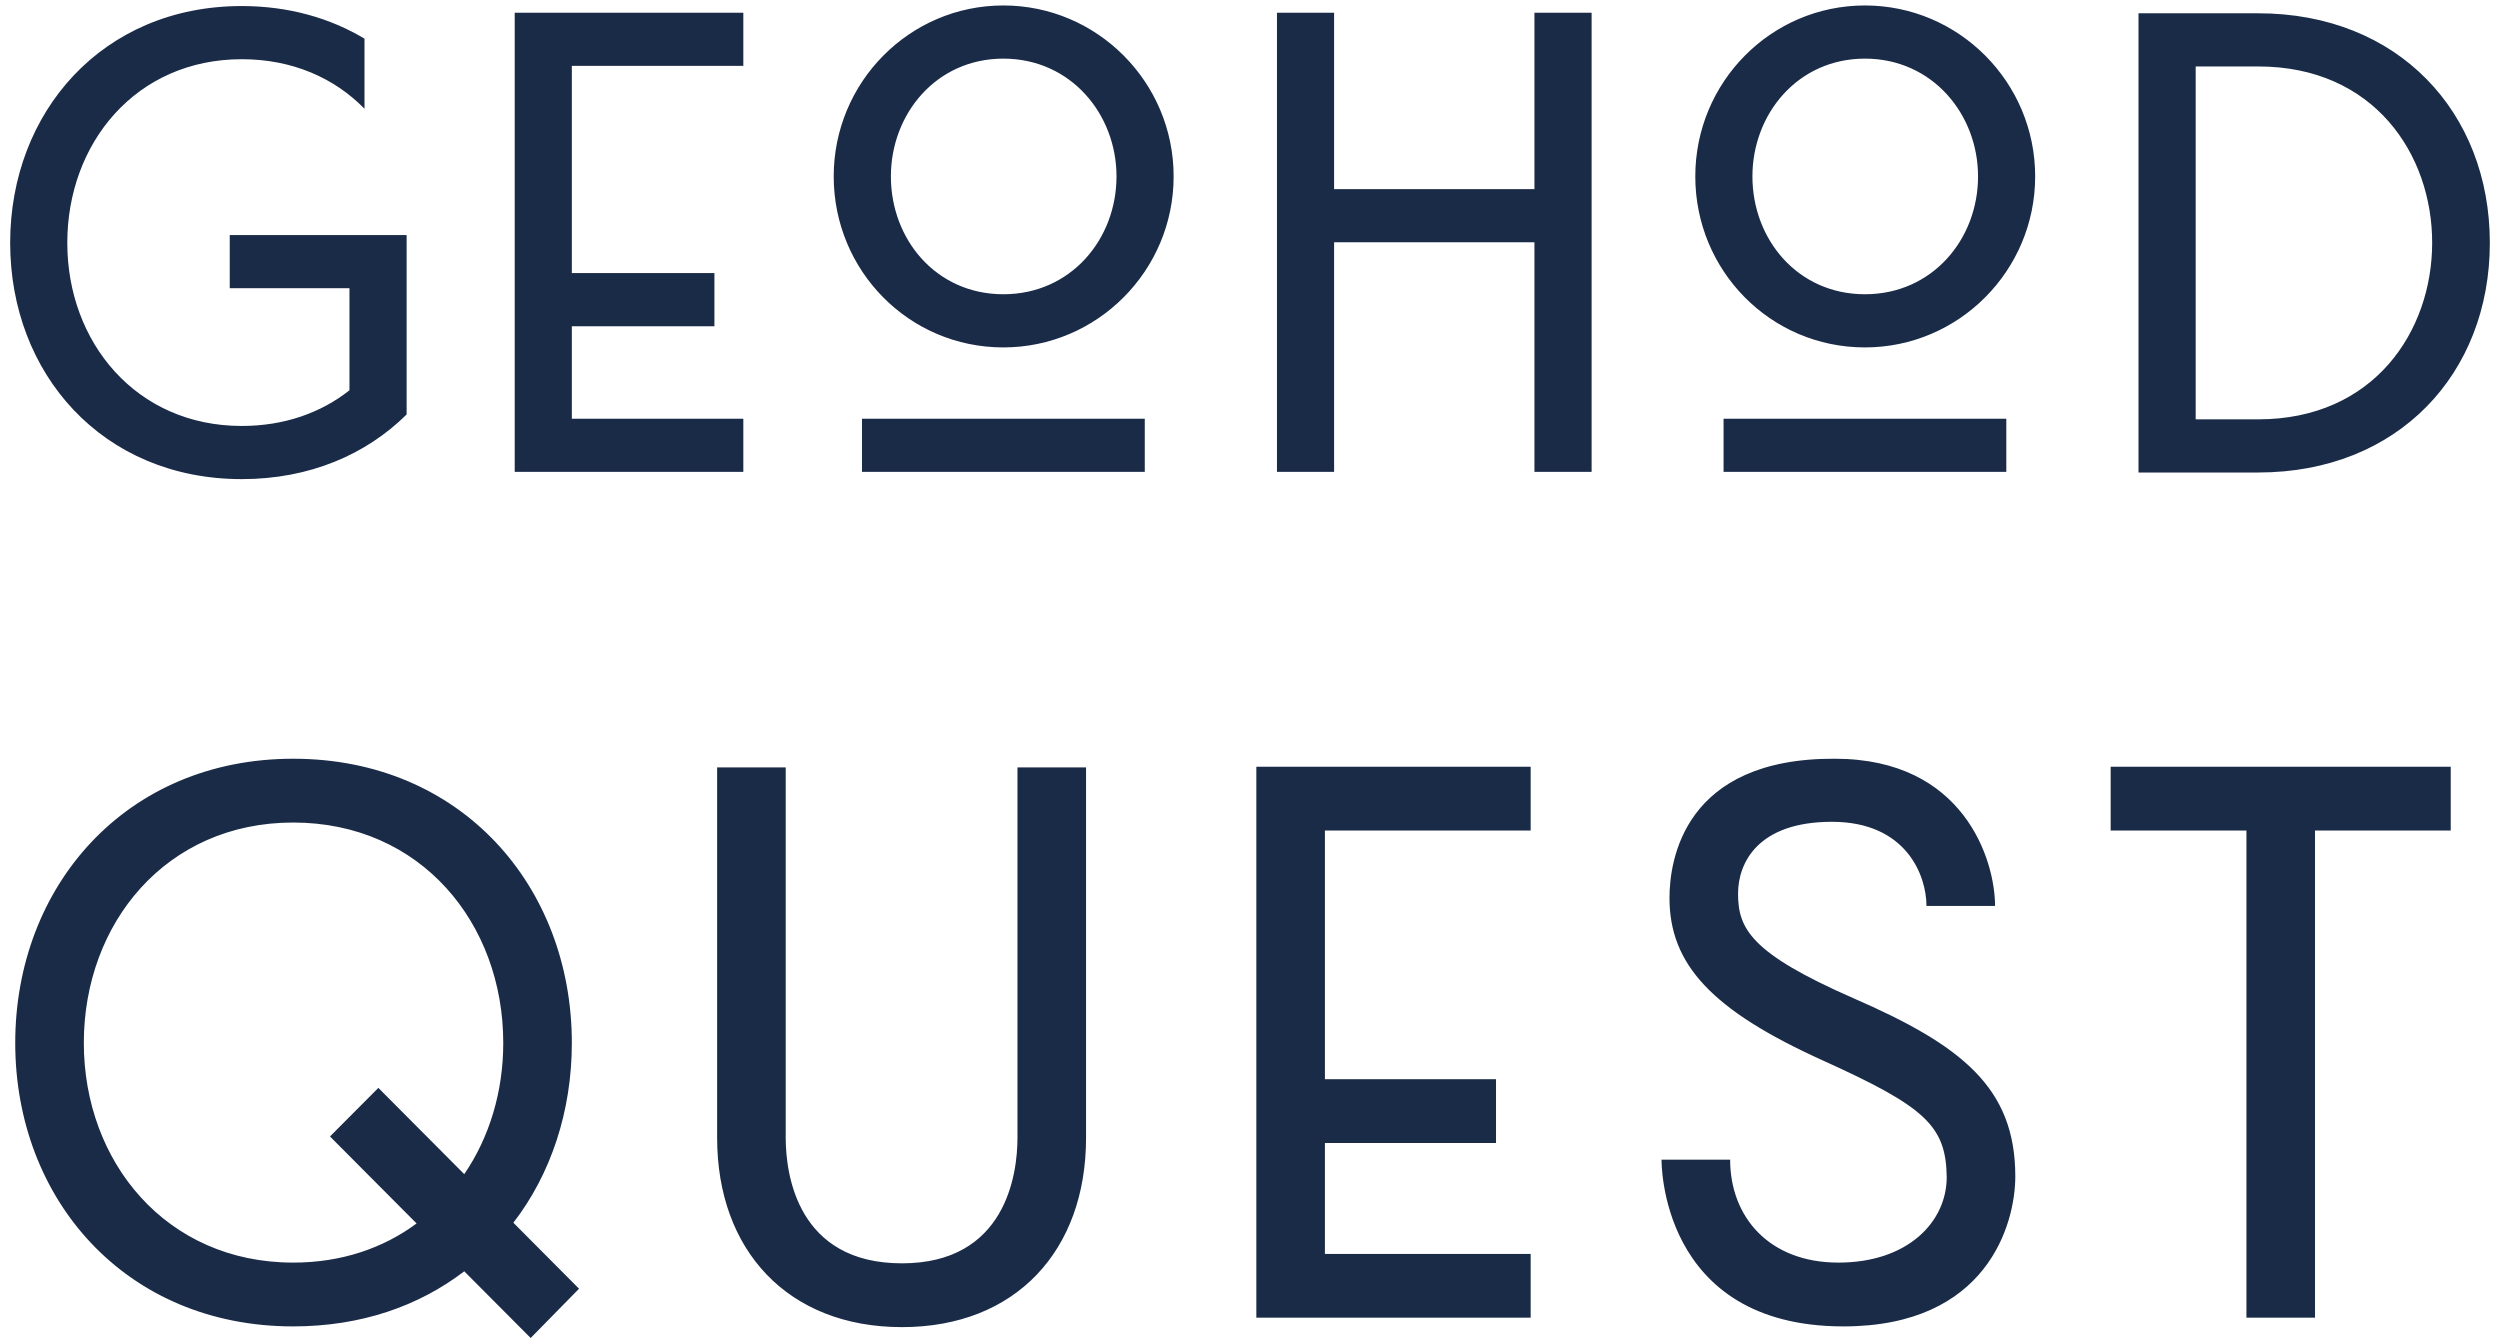
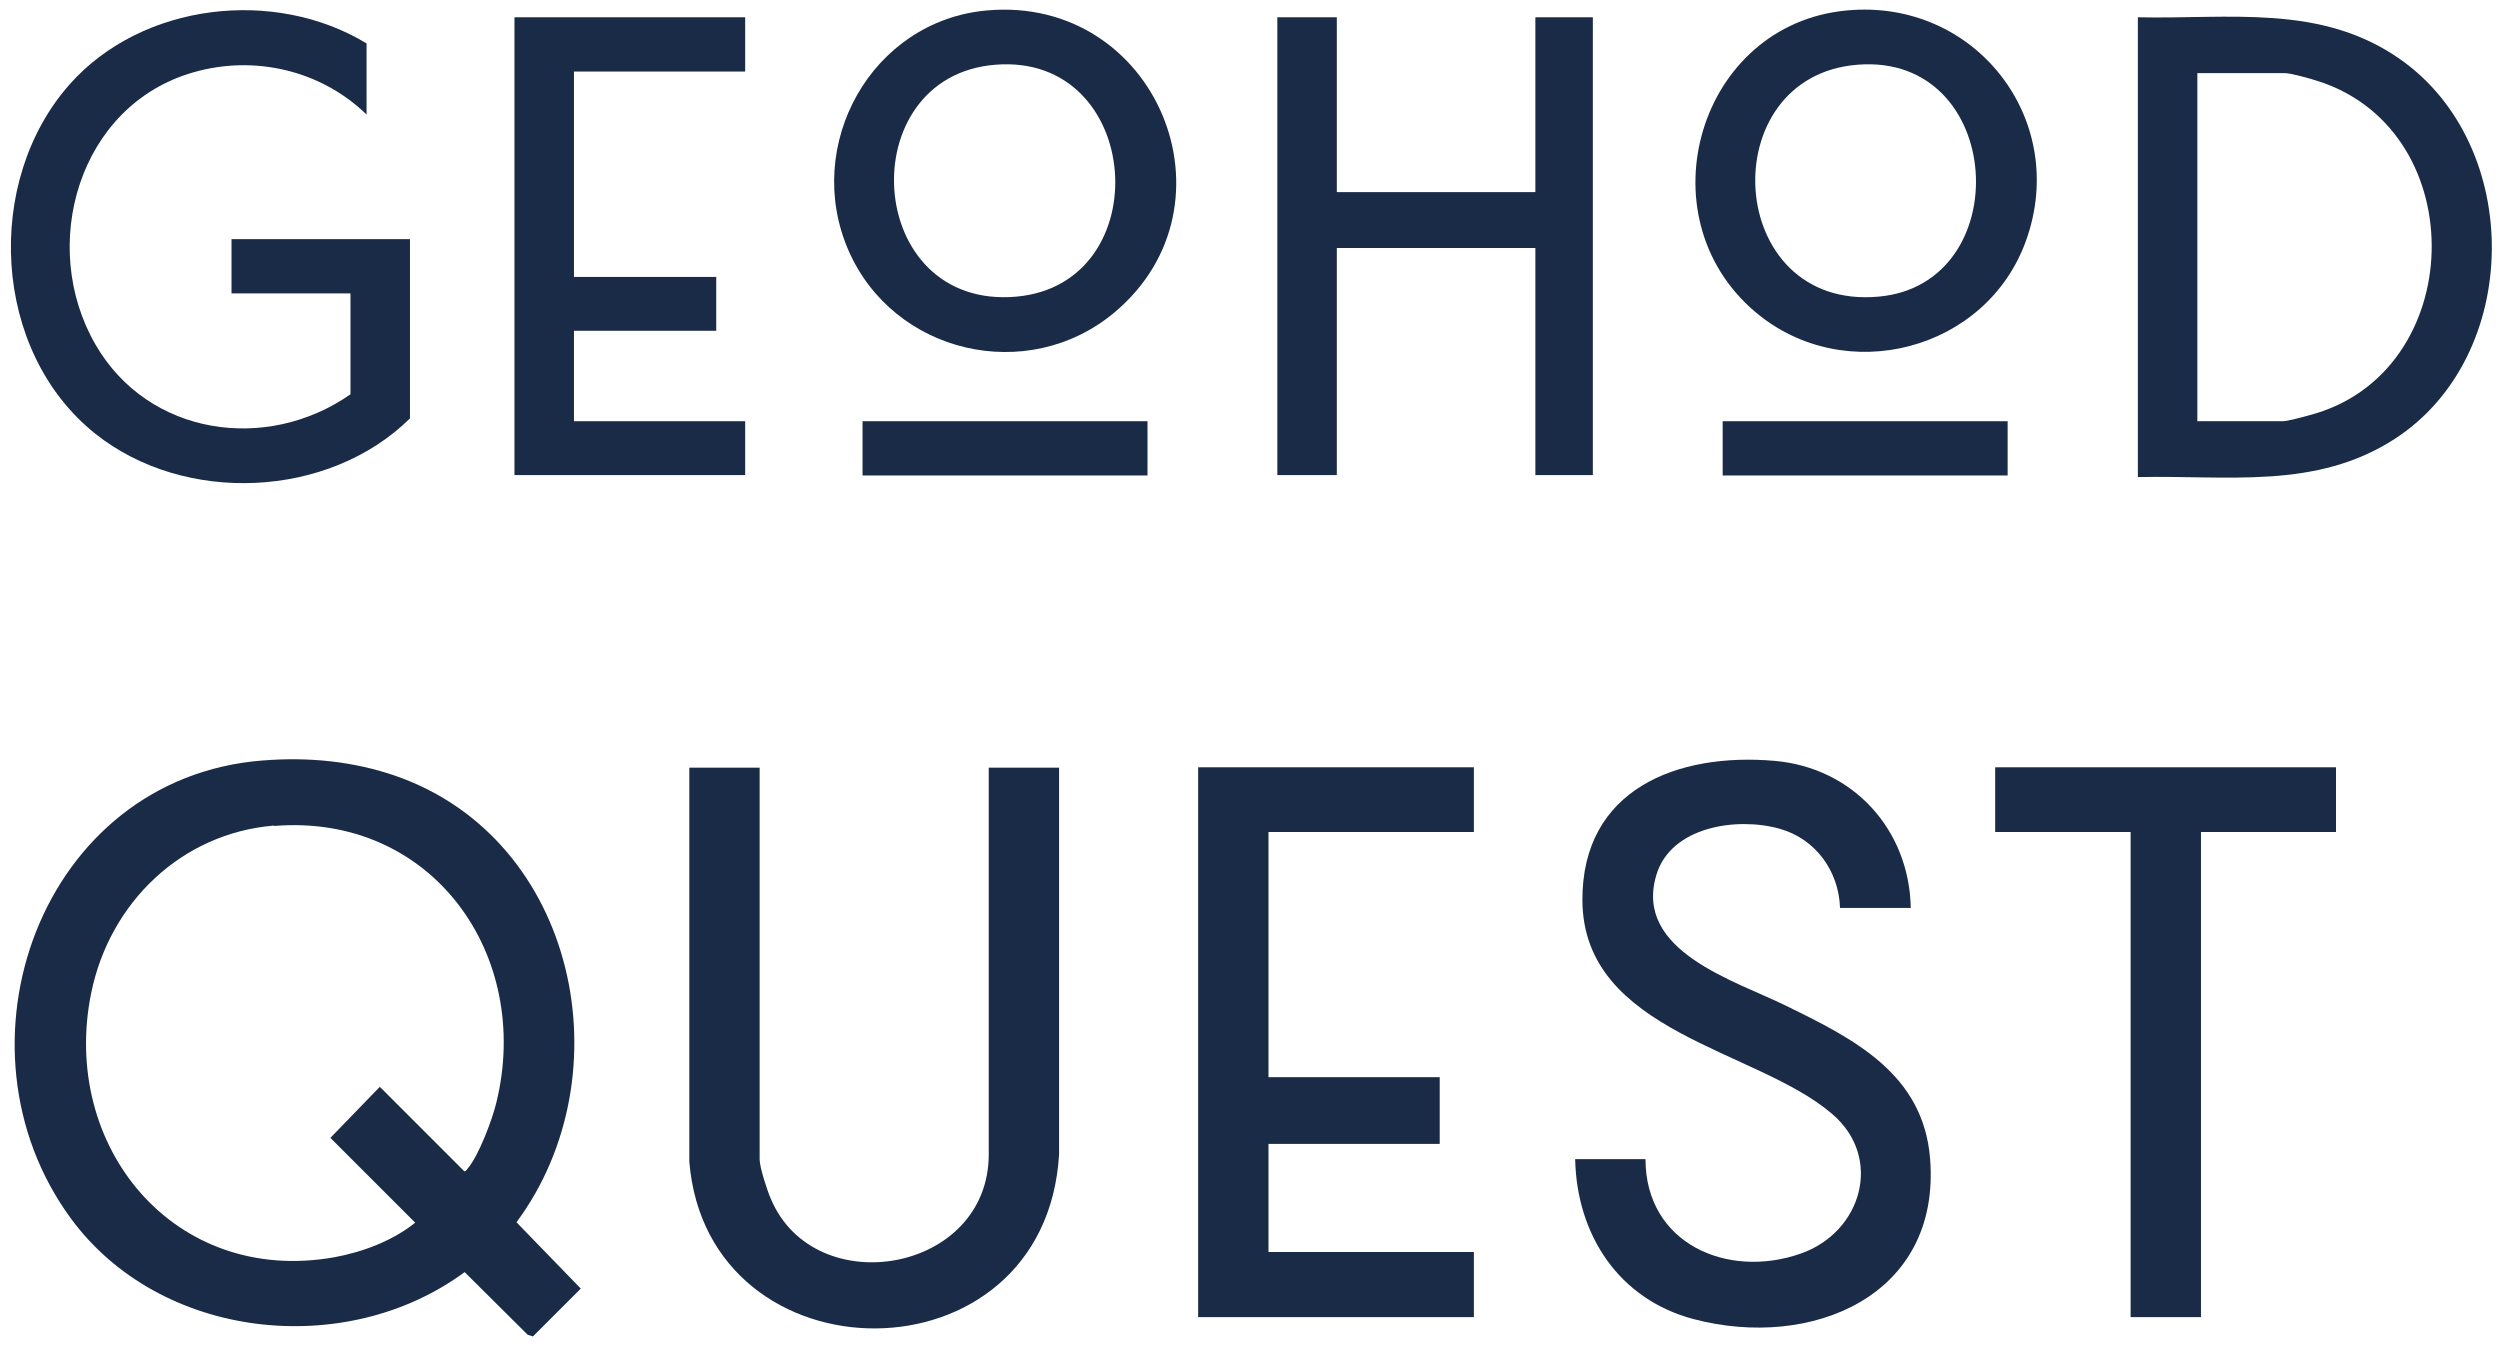
- <svg xmlns="http://www.w3.org/2000/svg" width="51.304" height="27.570" viewBox="-0.113 -0.113 51.530 27.796">
-   <path d="M 4.543 4.75 L 4.543 5.85 L 7.02 5.85 L 7.02 7.962 C 6.435 8.425 5.676 8.7 4.792 8.7 C 2.601 8.7 1.182 6.962 1.182 4.912 C 1.182 2.85 2.601 1.112 4.792 1.112 C 5.838 1.112 6.709 1.5 7.331 2.137 L 7.331 0.687 C 6.622 0.262 5.763 0.012 4.792 0.012 C 1.904 0.012 0 2.212 0 4.912 C 0 7.612 1.904 9.8 4.792 9.8 C 6.199 9.8 7.369 9.288 8.203 8.462 L 8.203 4.75 L 4.543 4.75 Z M 15.169 0.15 L 10.439 0.15 L 10.439 9.65 L 15.169 9.65 L 15.169 8.55 L 11.621 8.55 L 11.621 6.637 L 14.571 6.637 L 14.571 5.537 L 11.621 5.537 L 11.621 1.25 L 15.169 1.25 L 15.169 0.15 Z M 20.549 7.075 C 22.491 7.075 24.072 5.487 24.072 3.537 C 24.072 1.587 22.491 0 20.549 0 C 18.608 0 17.039 1.587 17.039 3.537 C 17.039 5.487 18.595 7.075 20.549 7.075 Z M 20.549 1.1 C 21.944 1.1 22.89 2.25 22.89 3.537 C 22.89 4.837 21.944 5.975 20.549 5.975 C 19.155 5.975 18.222 4.837 18.222 3.537 C 18.222 2.25 19.155 1.1 20.549 1.1 Z M 23.475 8.55 L 17.624 8.55 L 17.624 9.65 L 23.475 9.65 L 23.475 8.55 Z M 31.537 3.8 L 27.392 3.8 L 27.392 0.15 L 26.21 0.15 L 26.21 9.65 L 27.392 9.65 L 27.392 4.9 L 31.537 4.9 L 31.537 9.65 L 32.72 9.65 L 32.72 0.15 L 31.537 0.15 L 31.537 3.8 Z M 38.375 7.075 C 40.317 7.075 41.897 5.487 41.897 3.537 C 41.897 1.587 40.317 0 38.375 0 C 36.433 0 34.865 1.587 34.865 3.537 C 34.865 5.487 36.421 7.075 38.375 7.075 Z M 38.375 1.1 C 39.769 1.1 40.715 2.25 40.715 3.537 C 40.715 4.837 39.769 5.975 38.375 5.975 C 36.981 5.975 36.047 4.837 36.047 3.537 C 36.047 2.25 36.981 1.1 38.375 1.1 Z M 41.3 8.55 L 35.45 8.55 L 35.45 9.65 L 41.3 9.65 L 41.3 8.55 Z M 44.035 0.162 L 44.035 9.663 L 46.512 9.663 C 49.412 9.663 51.304 7.612 51.304 4.912 C 51.304 2.212 49.412 0.162 46.512 0.162 L 44.035 0.162 Z M 45.218 8.563 L 45.218 1.262 L 46.512 1.262 C 51.317 1.262 51.304 8.563 46.512 8.563 L 45.218 8.563 Z M 10.411 25.185 C 11.188 24.18 11.621 22.875 11.621 21.465 C 11.621 18.225 9.335 15.585 5.855 15.585 C 2.39 15.585 0.105 18.225 0.105 21.465 C 0.105 24.705 2.39 27.33 5.855 27.33 C 7.259 27.33 8.454 26.91 9.395 26.19 L 10.769 27.57 L 11.77 26.55 L 10.411 25.185 Z M 5.855 26.01 C 3.226 26.01 1.524 23.925 1.524 21.465 C 1.524 18.99 3.226 16.905 5.855 16.905 C 8.499 16.905 10.202 18.99 10.202 21.465 C 10.202 22.47 9.918 23.415 9.395 24.18 L 7.618 22.395 L 6.617 23.4 L 8.409 25.2 C 7.722 25.71 6.856 26.01 5.855 26.01 Z M 20.841 23.43 C 20.841 24.18 20.602 26.025 18.451 26.025 C 16.285 26.025 16.046 24.18 16.046 23.43 L 16.046 15.765 L 14.627 15.765 L 14.627 23.43 C 14.627 25.755 16.091 27.345 18.451 27.345 C 20.811 27.345 22.26 25.755 22.26 23.43 L 22.26 15.765 L 20.841 15.765 L 20.841 23.43 Z M 31.459 15.75 L 25.783 15.75 L 25.783 27.15 L 31.459 27.15 L 31.459 25.83 L 27.202 25.83 L 27.202 23.535 L 30.742 23.535 L 30.742 22.215 L 27.202 22.215 L 27.202 17.07 L 31.459 17.07 L 31.459 15.75 Z M 34.167 23.88 C 34.167 23.88 34.107 27.33 37.931 27.33 C 40.903 27.33 41.486 25.215 41.486 24.225 C 41.486 22.38 40.365 21.51 38.125 20.535 C 36.004 19.605 35.75 19.095 35.75 18.375 C 35.75 17.745 36.153 16.89 37.692 16.89 C 39.23 16.89 39.648 18 39.648 18.63 L 41.067 18.63 C 41.067 17.685 40.425 15.585 37.752 15.585 C 34.63 15.57 34.331 17.685 34.331 18.465 C 34.331 19.845 35.212 20.79 37.498 21.825 C 39.619 22.785 40.052 23.175 40.067 24.24 C 40.067 25.17 39.26 26.01 37.826 26.01 C 36.392 26.01 35.586 25.065 35.586 23.88 L 34.167 23.88 Z M 43.459 15.75 L 43.459 17.07 L 46.268 17.07 L 46.268 27.15 L 47.687 27.15 L 47.687 17.07 L 50.495 17.07 L 50.495 15.75 L 43.459 15.75 Z" fill="#1A2B48" fill-rule="nonzero" />
+ <svg xmlns="http://www.w3.org/2000/svg" viewBox="894 372 622 335">
+   <path fill="#1a2b48" d="M1425.9,490.7v-114.4c22.8.5,45.5-3.4,65.2,10.4,30.9,21.6,30.5,73.9-1.3,94.5-19.6,12.7-41.6,9-63.9,9.5ZM1440.7,476.8h21.3c1.1,0,5.2-1.1,6.6-1.5,39.3-10.3,40.9-70.3,2.5-83-1.8-.6-7-2.1-8.6-2.1h-21.8v86.6Z" />
+   <path fill="#1a2b48" d="M985.2,400.5c-11.3-11-27.9-14.9-43.1-10.5-28.6,8.2-38.6,43.2-24.3,67.8,13.1,22.6,42.5,26.9,63.4,12.3v-25.1h-29.6v-13.5h44.4v44.6c-20.3,20-56.1,21.5-78.3,3.8-25.7-20.5-27.8-62.8-6.3-87,18-20.2,50.9-24,73.8-10.1v17.7Z" />
+   <polygon fill="#1a2b48" points="1226.6 376.3 1226.6 419.8 1276 419.8 1276 376.3 1290.3 376.3 1290.3 490.2 1276 490.2 1276 433.7 1226.6 433.7 1226.6 490.2 1211.8 490.2 1211.8 376.3 1226.6 376.3" />
+   <polygon fill="#1a2b48" points="1079.4 376.3 1079.4 389.8 1036.8 389.8 1036.8 440.9 1072.2 440.9 1072.2 454.3 1036.8 454.3 1036.8 476.8 1079.4 476.8 1079.4 490.2 1022 490.2 1022 376.3 1079.4 376.3" />
+   <path fill="#1a2b48" d="M1353.5,374.6c31.8-3,55.4,27,44.6,57.2-9.8,27.5-45.1,36.7-67.4,17.8-28.1-23.8-14.1-71.6,22.8-75ZM1356.2,388.1c-36.3,2.8-33.2,61.2,5.2,57.7,34.6-3.1,31.5-60.6-5.2-57.7Z" />
+   <path fill="#1a2b48" d="M1139.5,374.6c42.3-3.8,63.8,48.4,31.7,75.2-21.6,18-54.9,10.2-66.1-15.5-11.4-26.2,5.7-57.1,34.4-59.7ZM1141.7,388.1c-36,2.8-32.9,61.1,5.2,57.7,35.4-3.2,31.6-60.6-5.2-57.7Z" />
+   <rect fill="#1a2b48" x="1108.6" y="476.8" width="70.9" height="13.5" />
+   <rect fill="#1a2b48" x="1322.6" y="476.8" width="70.9" height="13.5" />
+   <path fill="#1a2b48" d="M959.5,561.2c11.2-.9,22.5.2,33.1,3.9,45,15.8,57.1,74.3,29.9,111l16,16.5-11.9,11.9-1.3-.4-15.7-15.6c-29.7,21.9-75.9,16.8-98-13.4-31.3-42.7-7.6-109.6,47.8-113.9ZM962.2,577.4c-23.1,1.9-40.9,19.2-45.5,41.6-7.8,38.2,20.6,72.9,60.5,65.8,7.1-1.3,14.5-4.1,20.1-8.6l-21.1-21.1,12.3-12.7,20.9,20.9c.3.4.7-.2.9-.5,2.8-3.2,6.2-12.3,7.2-16.5,9-36.8-16.1-72-55.3-68.8Z" />
+   <path fill="#1a2b48" d="M1083,562.9v97.6c0,1.9,1.9,7.8,2.8,9.8,10.9,25.8,54.2,18.4,54.2-11.1v-96.2h17.5v96.2c-3.4,57.7-87.5,57.2-92,1.8v-98h17.5Z" />
+   <path fill="#1a2b48" d="M1369.3,597.9h-17.5c-.3-9.2-6.1-17.2-15-19.7-10.6-3-27.1-.6-30.7,11.5-5.7,19,19.7,26.3,32.4,32.6,16.8,8.2,34,16.9,35.7,37.9,2.8,34.3-29.6,47.7-58.8,40-18.6-4.9-29.1-20.9-29.5-39.8h17.5c0,21,20.4,29.9,38.6,23.5,15.2-5.3,20.6-23.8,7.9-34.7-18.7-16.2-62-20.2-62.2-53.2-.1-27.7,23.7-36.8,47.8-34.7,19.6,1.7,33.6,17.2,33.9,36.7Z" />
+   <polygon fill="#1a2b48" points="1260.7 562.9 1260.7 579 1209.6 579 1209.6 640 1252.2 640 1252.2 656.6 1209.6 656.6 1209.6 683.5 1260.7 683.5 1260.7 699.7 1192.1 699.7 1192.1 562.9 1260.7 562.9" />
+   <polygon fill="#1a2b48" points="1475.2 562.9 1475.2 579 1441.6 579 1441.6 699.7 1424.1 699.7 1424.1 579 1390.4 579 1390.4 562.9 1475.2 562.9" />
</svg>
